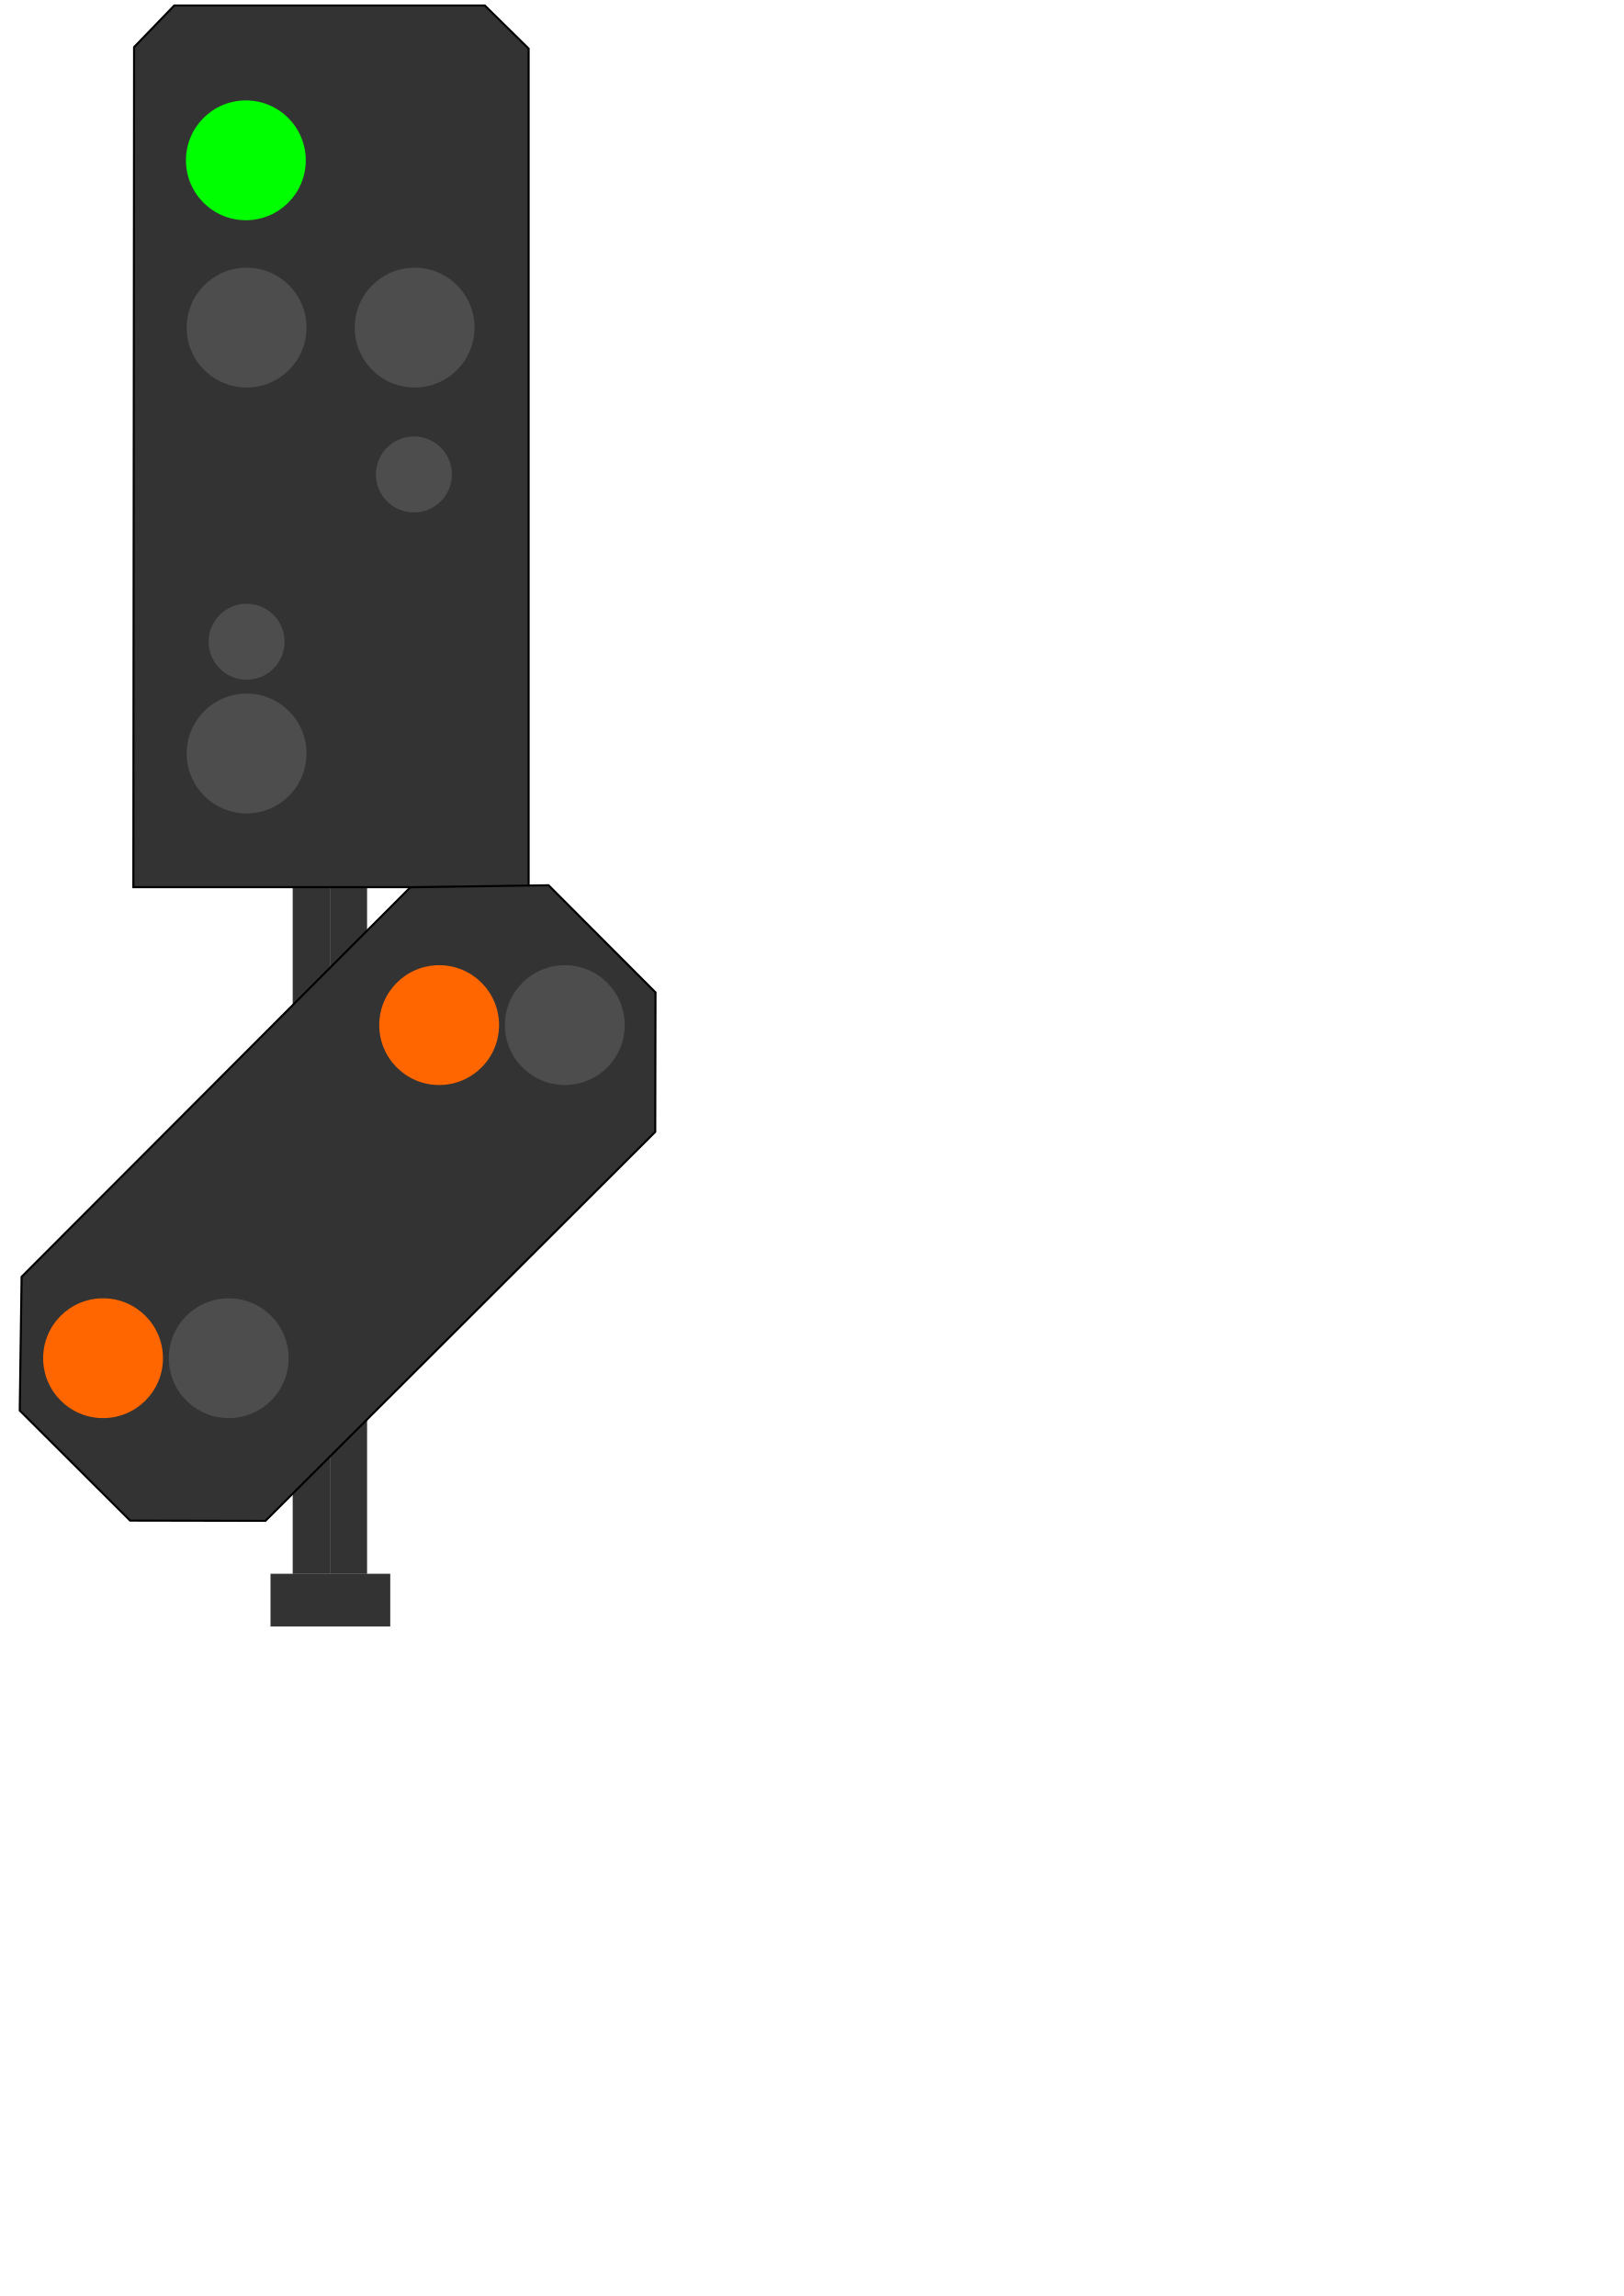
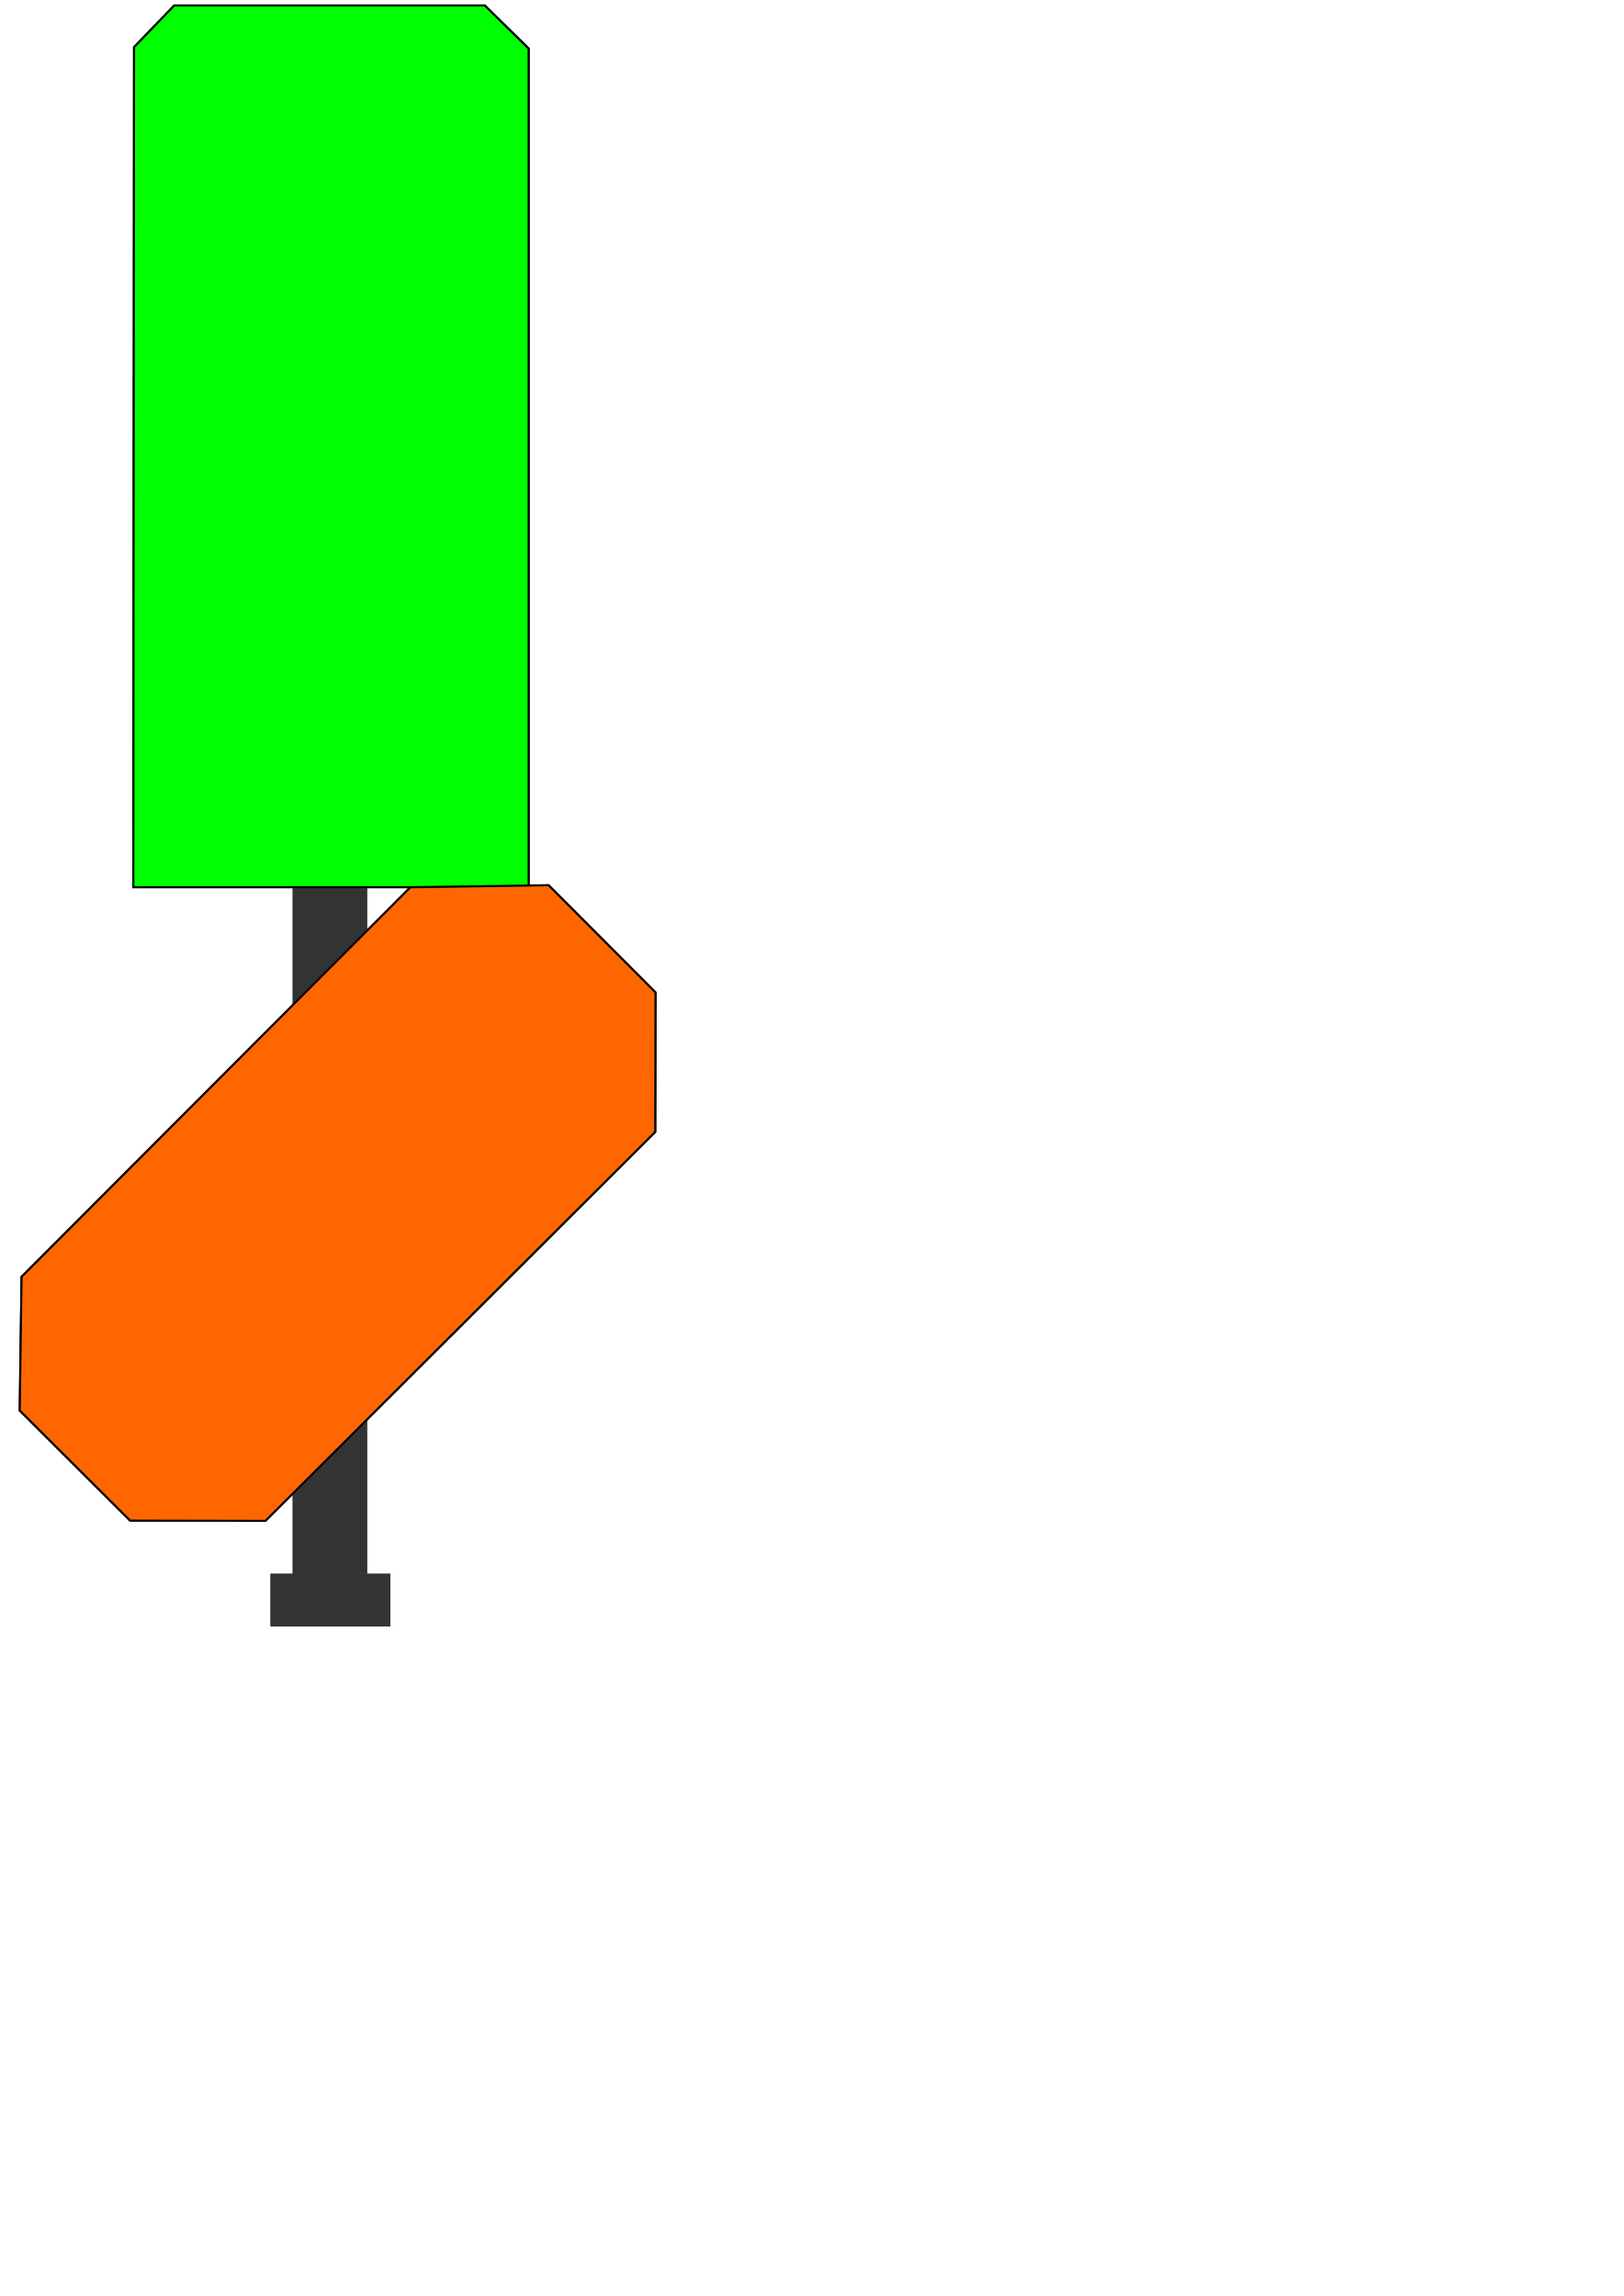
- <svg xmlns="http://www.w3.org/2000/svg" width="210mm" height="297mm" viewBox="0 0 210 297" version="1.1" id="svg8">
+ <svg xmlns="http://www.w3.org/2000/svg" width="210mm" height="297mm" viewBox="0 0 210 297" version="1.1" id="HSVSfahrthalt">
  <defs id="defs2" />
-   <rect y="114.861" x="42.665" height="88.733" width="4.811" id="rect3800" style="fill:#333333;stroke-width:0.273;image-rendering:auto">
-     </rect>
-   <rect y="114.861" x="37.855" height="88.733" width="4.811" id="rect3800-5" style="fill:#333333;stroke-width:0.273;image-rendering:auto">
-     </rect>
-   <path id="path4749" d="m 17.341,6.093 5.197,-5.386 h 40.16 l 5.67,5.575 V 114.761 H 17.246 Z" style="fill:#333333;stroke:#000000;stroke-width:0.265px;stroke-linecap:butt;stroke-linejoin:miter;stroke-opacity:1" />
-   <circle r="7.749" cy="20.739" cx="31.798" id="path4751" style="fill:#00ff00;fill-opacity:1;stroke-width:0.275">
-     </circle>
-   <circle r="7.749" cy="42.378" cx="31.893" id="path4751-1" style="fill:#4d4d4d;fill-opacity:1;stroke-width:0.275">
-     </circle>
-   <circle r="7.749" cy="42.378" cx="53.627" id="path4751-2" style="fill:#4d4d4d;fill-opacity:1;stroke-width:0.275">
-     </circle>
-   <circle r="7.749" cy="97.469" cx="31.893" id="path4751-7" style="fill:#4d4d4d;fill-opacity:1;stroke-width:0.275">
-     </circle>
-   <circle r="4.914" cy="83.011" cx="31.893" id="path4751-0" style="fill:#4d4d4d;fill-opacity:1;stroke-width:0.174">
-     </circle>
-   <circle r="4.914" cy="61.372" cx="53.532" id="path4751-0-9" style="fill:#4d4d4d;fill-opacity:1;stroke-width:0.174">
-     </circle>
-   <rect y="203.575" x="34.985" height="6.815" width="15.488" id="rect4807" style="fill:#333333;fill-opacity:1;stroke-width:0.265">
-     </rect>
-   <path id="path4813" d="m 2.559,182.063 0.234,-16.905 50.28,-50.38 17.874,-0.267 13.831,13.865 -0.033,18.041 -50.414,50.313 -17.506,-0.033 -14.266,-14.232 z" style="fill:#333333;stroke:#000000;stroke-width:0.265px;stroke-linecap:butt;stroke-linejoin:miter;stroke-opacity:1" />
-   <circle r="7.749" cy="175.691" cx="13.329" id="path4751-3" style="fill:#ff6600;fill-opacity:1;stroke-width:0.275">
-     </circle>
-   <circle r="7.749" cy="175.691" cx="29.582" id="path4751-3-6" style="fill:#4d4d4d;fill-opacity:1;stroke-width:0.275">
-     </circle>
-   <circle r="7.749" cy="132.602" cx="56.797" id="path4751-3-0" style="fill:#ff6600;fill-opacity:1;stroke-width:0.275">
-     </circle>
-   <circle r="7.749" cy="132.602" cx="73.05" id="path4751-3-6-6" style="fill:#4d4d4d;fill-opacity:1;stroke-width:0.275">
-     </circle>
+   <g id="basic">
+     <rect y="114.861" x="42.665" height="88.733" width="4.811" id="rect3800" style="fill:#333333;stroke-width:0.273;image-rendering:auto">
+       </rect>
+     <rect y="114.861" x="37.855" height="88.733" width="4.811" id="rect3800-5" style="fill:#333333;stroke-width:0.273;image-rendering:auto">
+       </rect>
+     <path id="path4749" d="m 17.341,6.093 5.197,-5.386 h 40.16 l 5.67,5.575 V 114.761 H 17.246 Z" style="fill:#333333;stroke:#000000;stroke-width:0.265px;stroke-linecap:butt;stroke-linejoin:miter;stroke-opacity:1" />
+     <circle r="7.749" cy="20.739" cx="31.798" id="path4751" style="fill:#00ff00;fill-opacity:1;stroke-width:0.275">
+       </circle>
+     <circle r="7.749" cy="42.378" cx="31.893" id="path4751-1" style="fill:#4d4d4d;fill-opacity:1;stroke-width:0.275">
+       </circle>
+     <circle r="7.749" cy="42.378" cx="53.627" id="path4751-2" style="fill:#4d4d4d;fill-opacity:1;stroke-width:0.275">
+       </circle>
+     <circle r="7.749" cy="97.469" cx="31.893" id="path4751-7" style="fill:#4d4d4d;fill-opacity:1;stroke-width:0.275">
+       </circle>
+     <circle r="4.914" cy="83.011" cx="31.893" id="path4751-0" style="fill:#4d4d4d;fill-opacity:1;stroke-width:0.174">
+       </circle>
+     <circle r="4.914" cy="61.372" cx="53.532" id="path4751-0-9" style="fill:#4d4d4d;fill-opacity:1;stroke-width:0.174">
+       </circle>
+     <rect y="203.575" x="34.985" height="6.815" width="15.488" id="rect4807" style="fill:#333333;fill-opacity:1;stroke-width:0.265">
+       </rect>
+     <path id="path4813" d="m 2.559,182.063 0.234,-16.905 50.28,-50.38 17.874,-0.267 13.831,13.865 -0.033,18.041 -50.414,50.313 -17.506,-0.033 -14.266,-14.232 z" style="fill:#333333;stroke:#000000;stroke-width:0.265px;stroke-linecap:butt;stroke-linejoin:miter;stroke-opacity:1" />
+     <circle r="7.749" cy="175.691" cx="13.329" id="path4751-3" style="fill:#ff6600;fill-opacity:1;stroke-width:0.275">
+       </circle>
+     <circle r="7.749" cy="175.691" cx="29.582" id="path4751-3-6" style="fill:#4d4d4d;fill-opacity:1;stroke-width:0.275">
+       </circle>
+     <circle r="7.749" cy="132.602" cx="56.797" id="path4751-3-0" style="fill:#ff6600;fill-opacity:1;stroke-width:0.275">
+       </circle>
+     <circle r="7.749" cy="132.602" cx="73.05" id="path4751-3-6-6" style="fill:#4d4d4d;fill-opacity:1;stroke-width:0.275">
+       </circle>
+   </g>
+   <g id="minimalistic">
+     <rect y="114.861" x="42.665" height="88.733" width="4.811" id="rect3800" style="fill:#333333;stroke-width:0.273;image-rendering:auto">
+       </rect>
+     <rect y="114.861" x="37.855" height="88.733" width="4.811" id="rect3800-5" style="fill:#333333;stroke-width:0.273;image-rendering:auto">
+       </rect>
+     <path id="path4749" d="m 17.341,6.093 5.197,-5.386 h 40.16 l 5.67,5.575 V 114.761 H 17.246 Z" style="fill:#00ff00;stroke:#000000;stroke-width:0.265px;stroke-linecap:butt;stroke-linejoin:miter;stroke-opacity:1;fill-opacity:1" />
+     <rect y="203.575" x="34.985" height="6.815" width="15.488" id="rect4807" style="fill:#333333;fill-opacity:1;stroke-width:0.265">
+       </rect>
+     <path id="path4813" d="m 2.559,182.063 0.234,-16.905 50.28,-50.38 17.874,-0.267 13.831,13.865 -0.033,18.041 -50.414,50.313 -17.506,-0.033 -14.266,-14.232 z" style="fill:#ff6600;stroke:#000000;stroke-width:0.265px;stroke-linecap:butt;stroke-linejoin:miter;stroke-opacity:1;fill-opacity:1" />
+   </g>
</svg>
